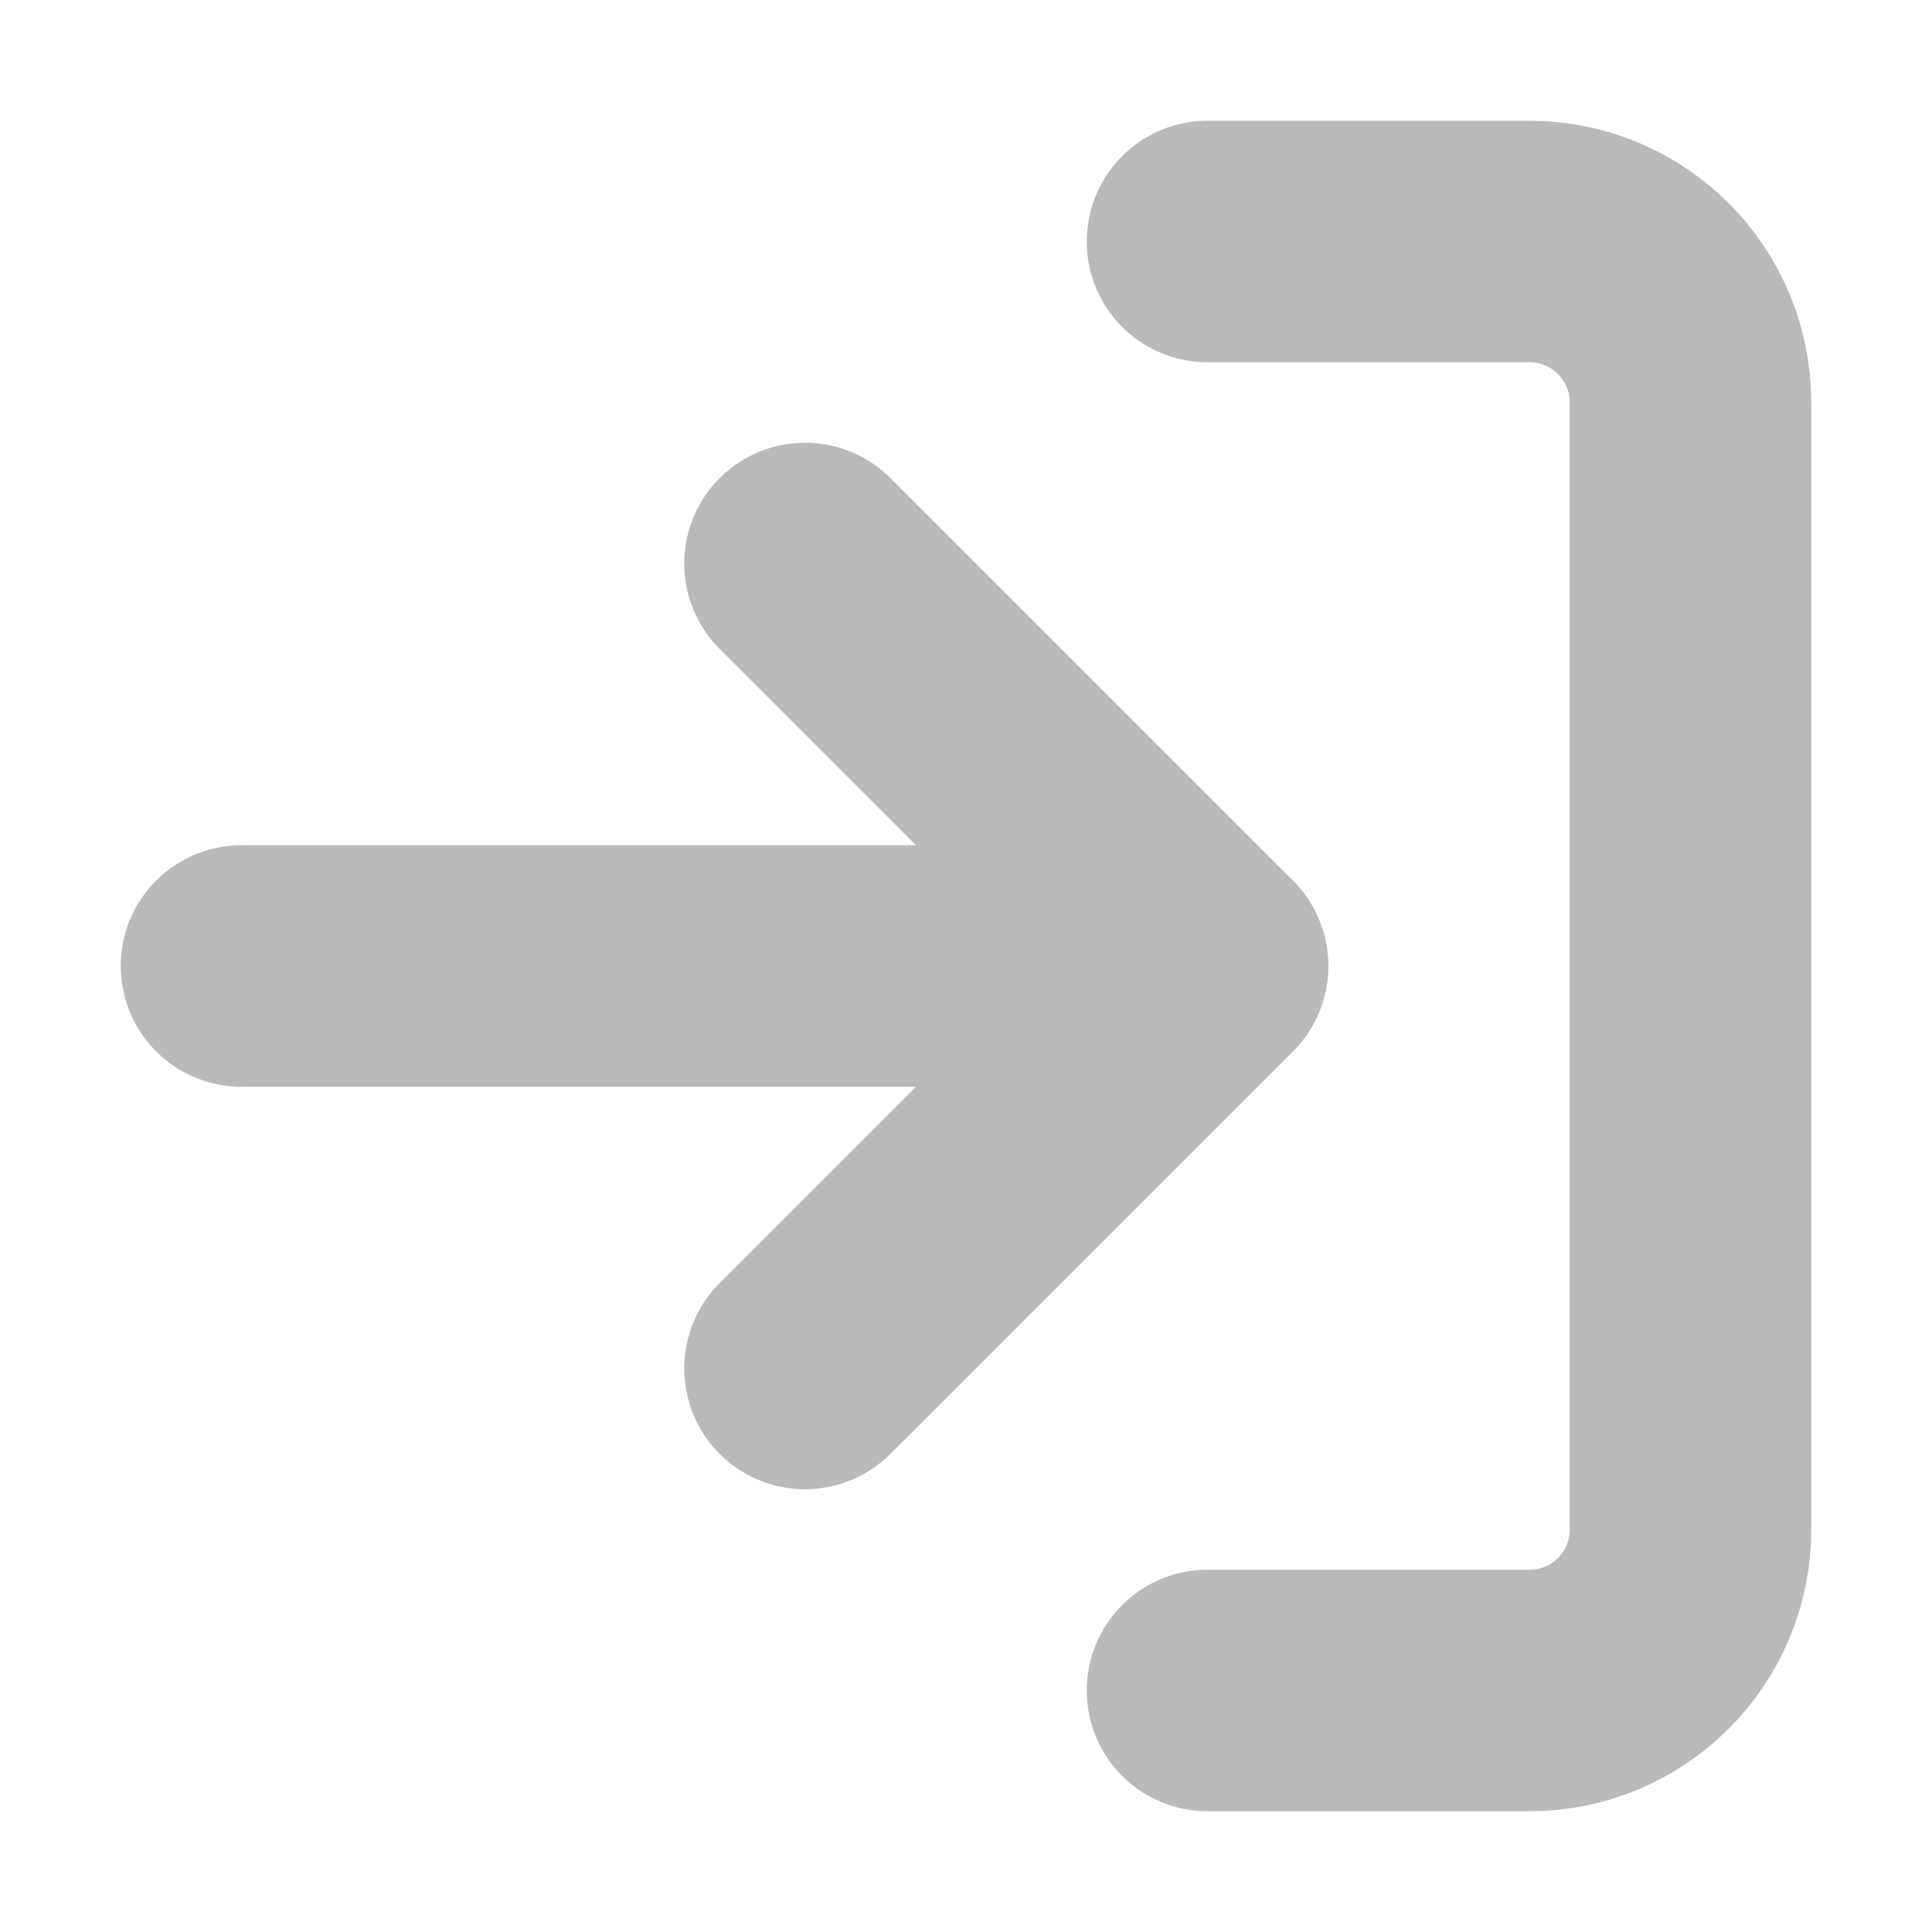
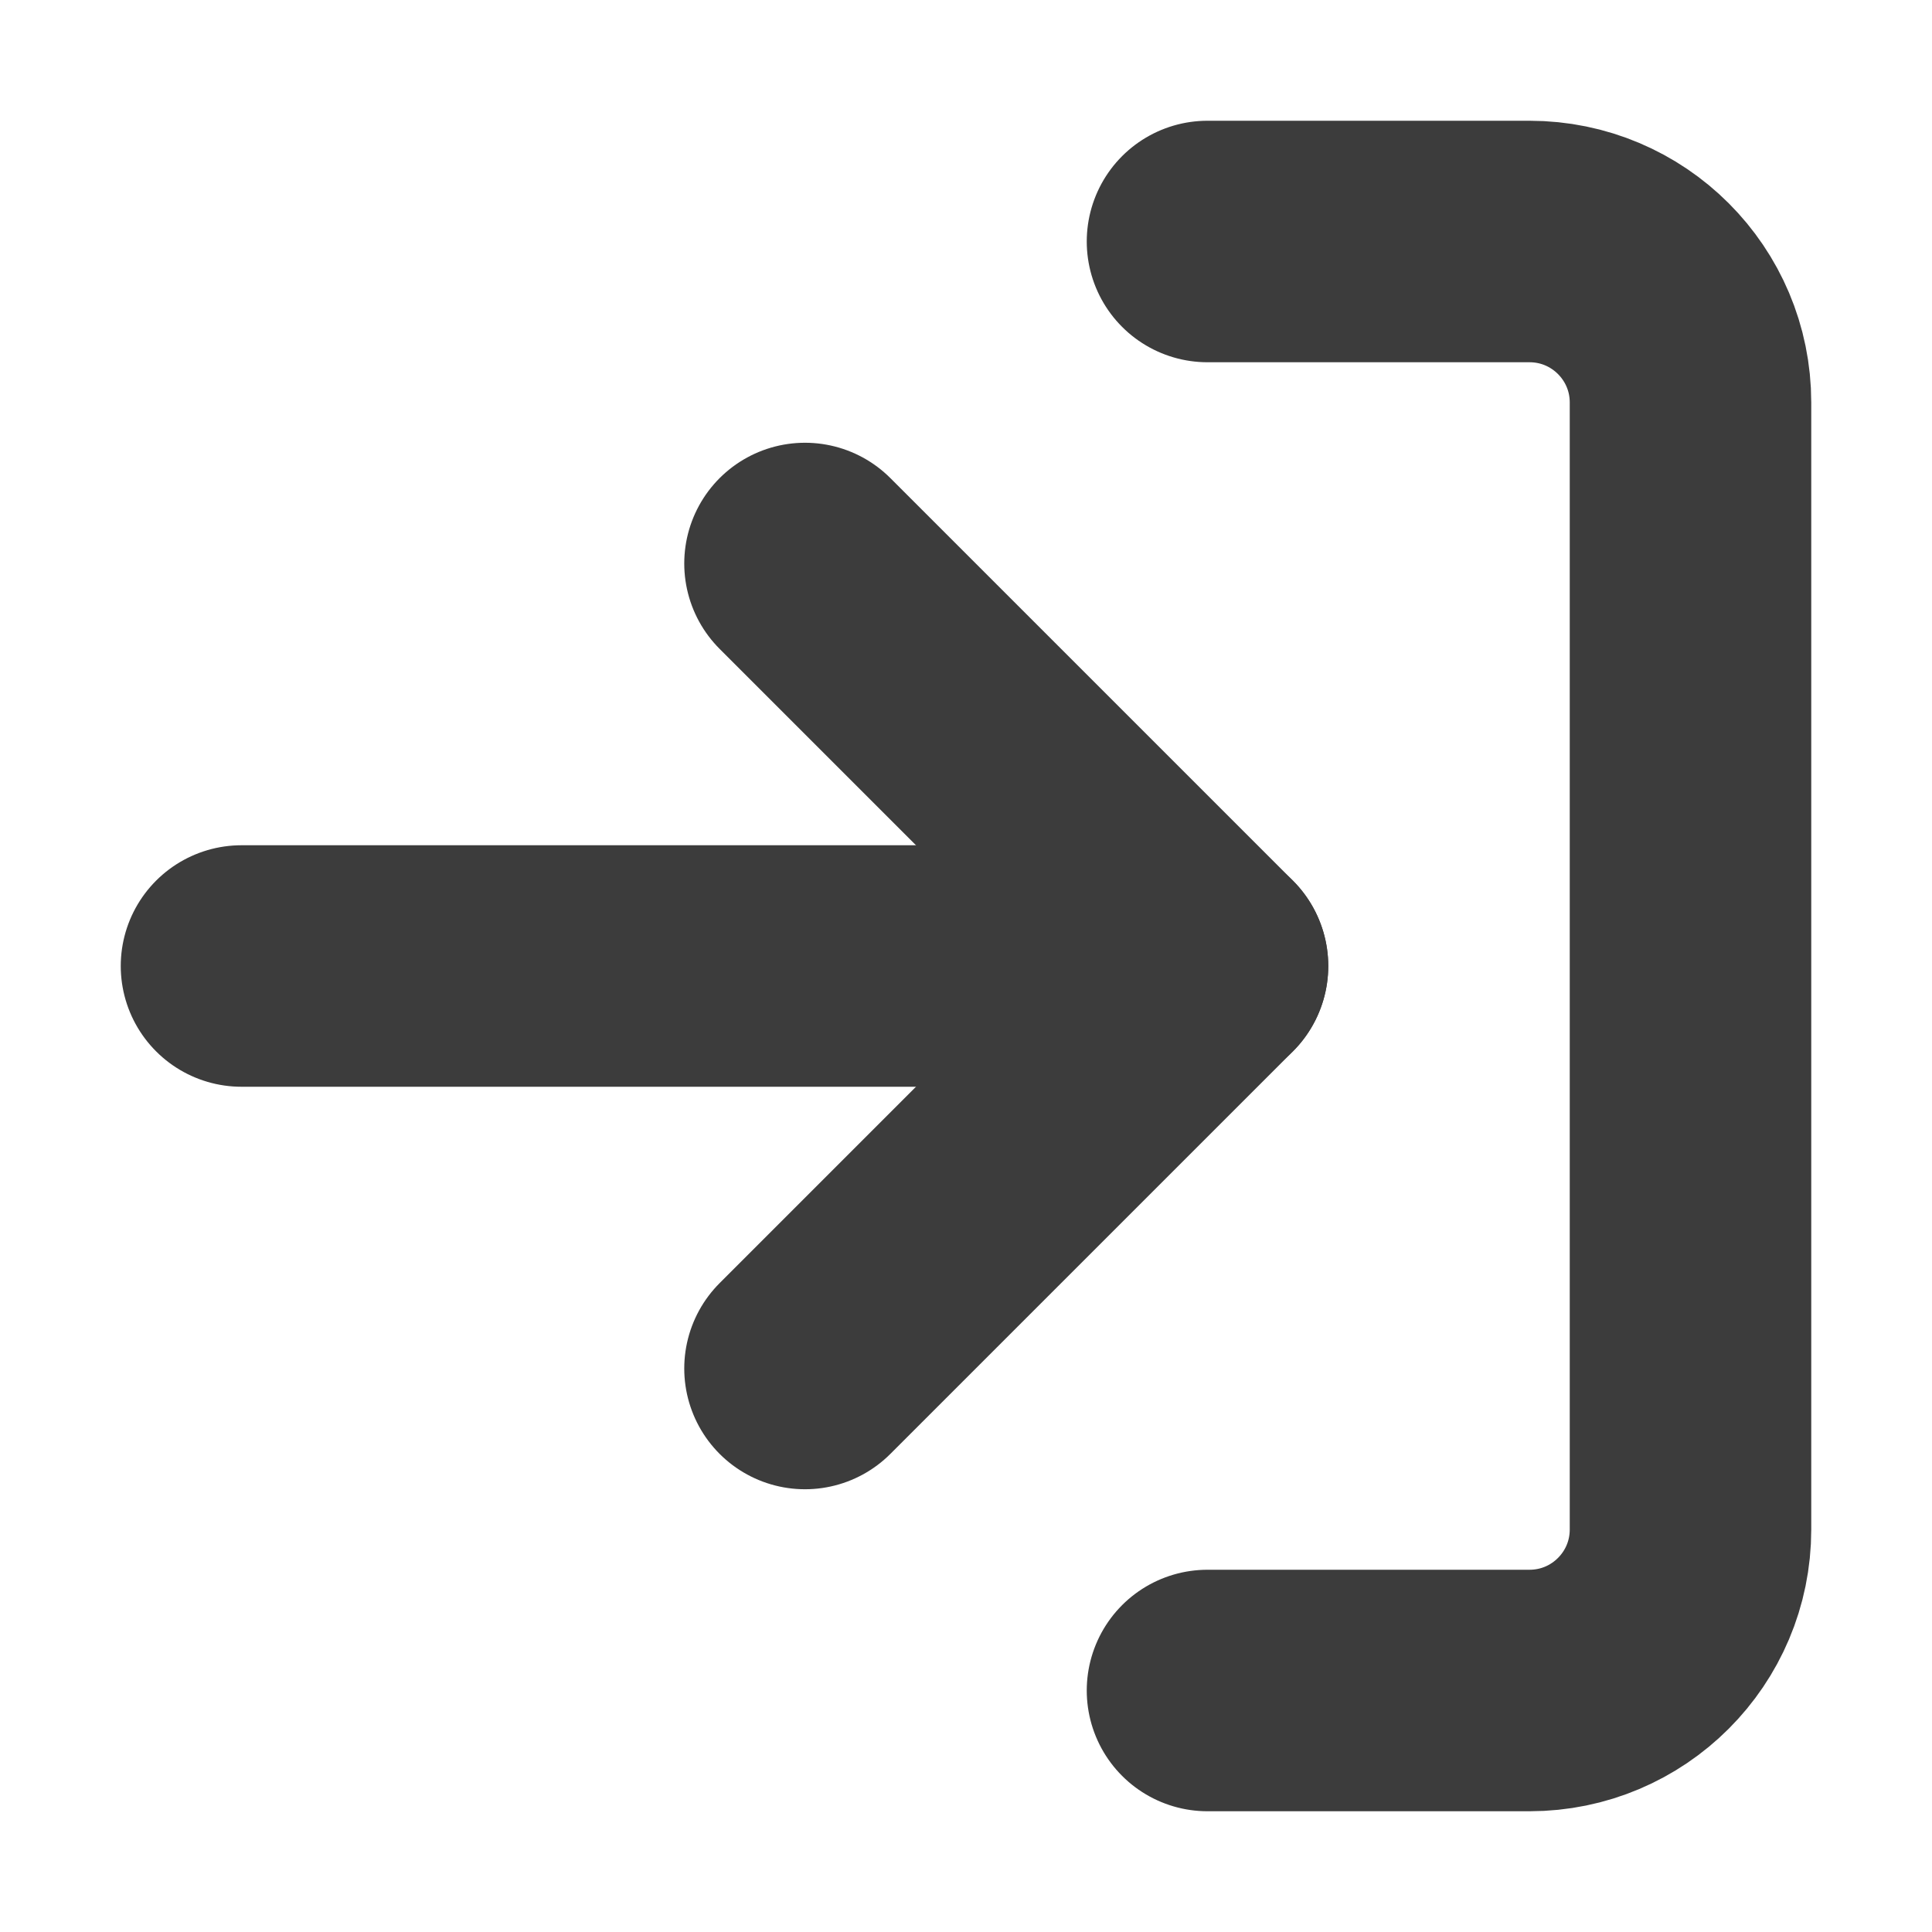
- <svg xmlns="http://www.w3.org/2000/svg" width="16" height="16" viewBox="0 0 24 24" fill="none" stroke="#bababa" stroke-width="3" stroke-linecap="round" stroke-linejoin="round" class="lucide lucide-log-in">
+ <svg xmlns="http://www.w3.org/2000/svg" width="16" height="16" viewBox="0 0 24 24" fill="none" stroke="#3c3c3c" stroke-width="3" stroke-linecap="round" stroke-linejoin="round" class="lucide lucide-log-in">
  <path d="M15 3h4a2 2 0 0 1 2 2v14a2 2 0 0 1-2 2h-4" />
  <polyline points="10 17 15 12 10 7" />
  <line x1="15" x2="3" y1="12" y2="12" />
</svg>
